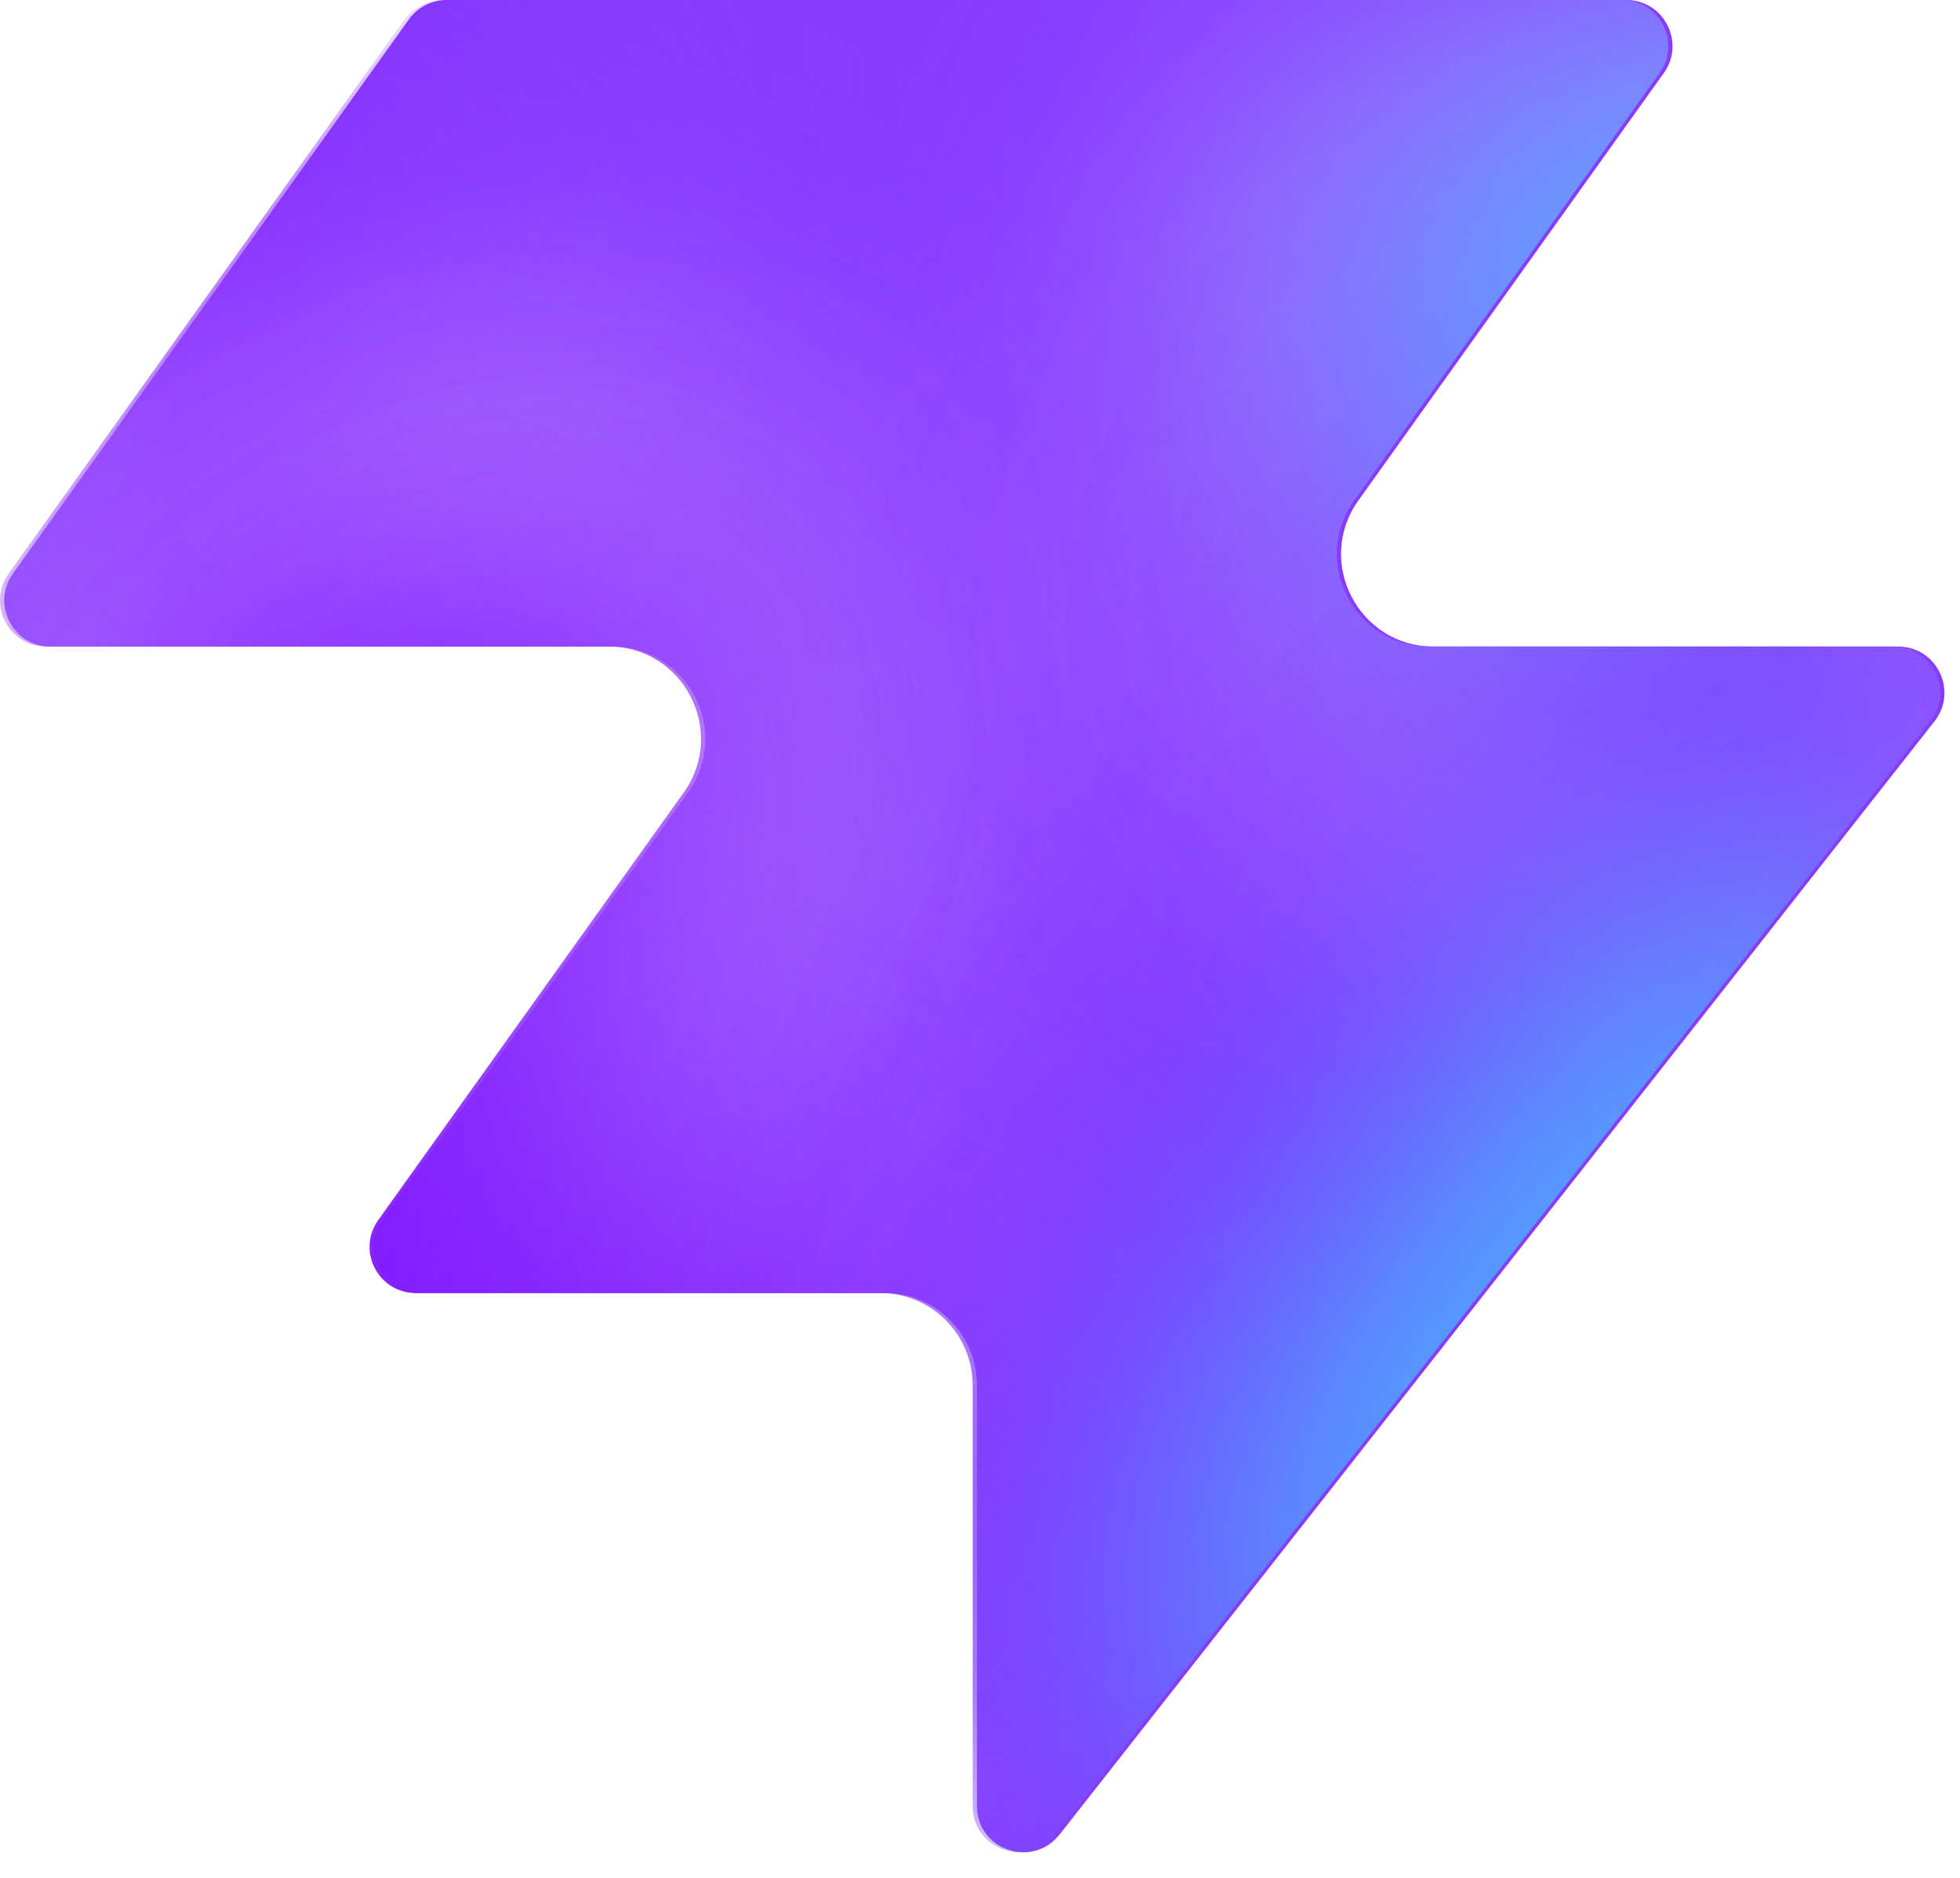
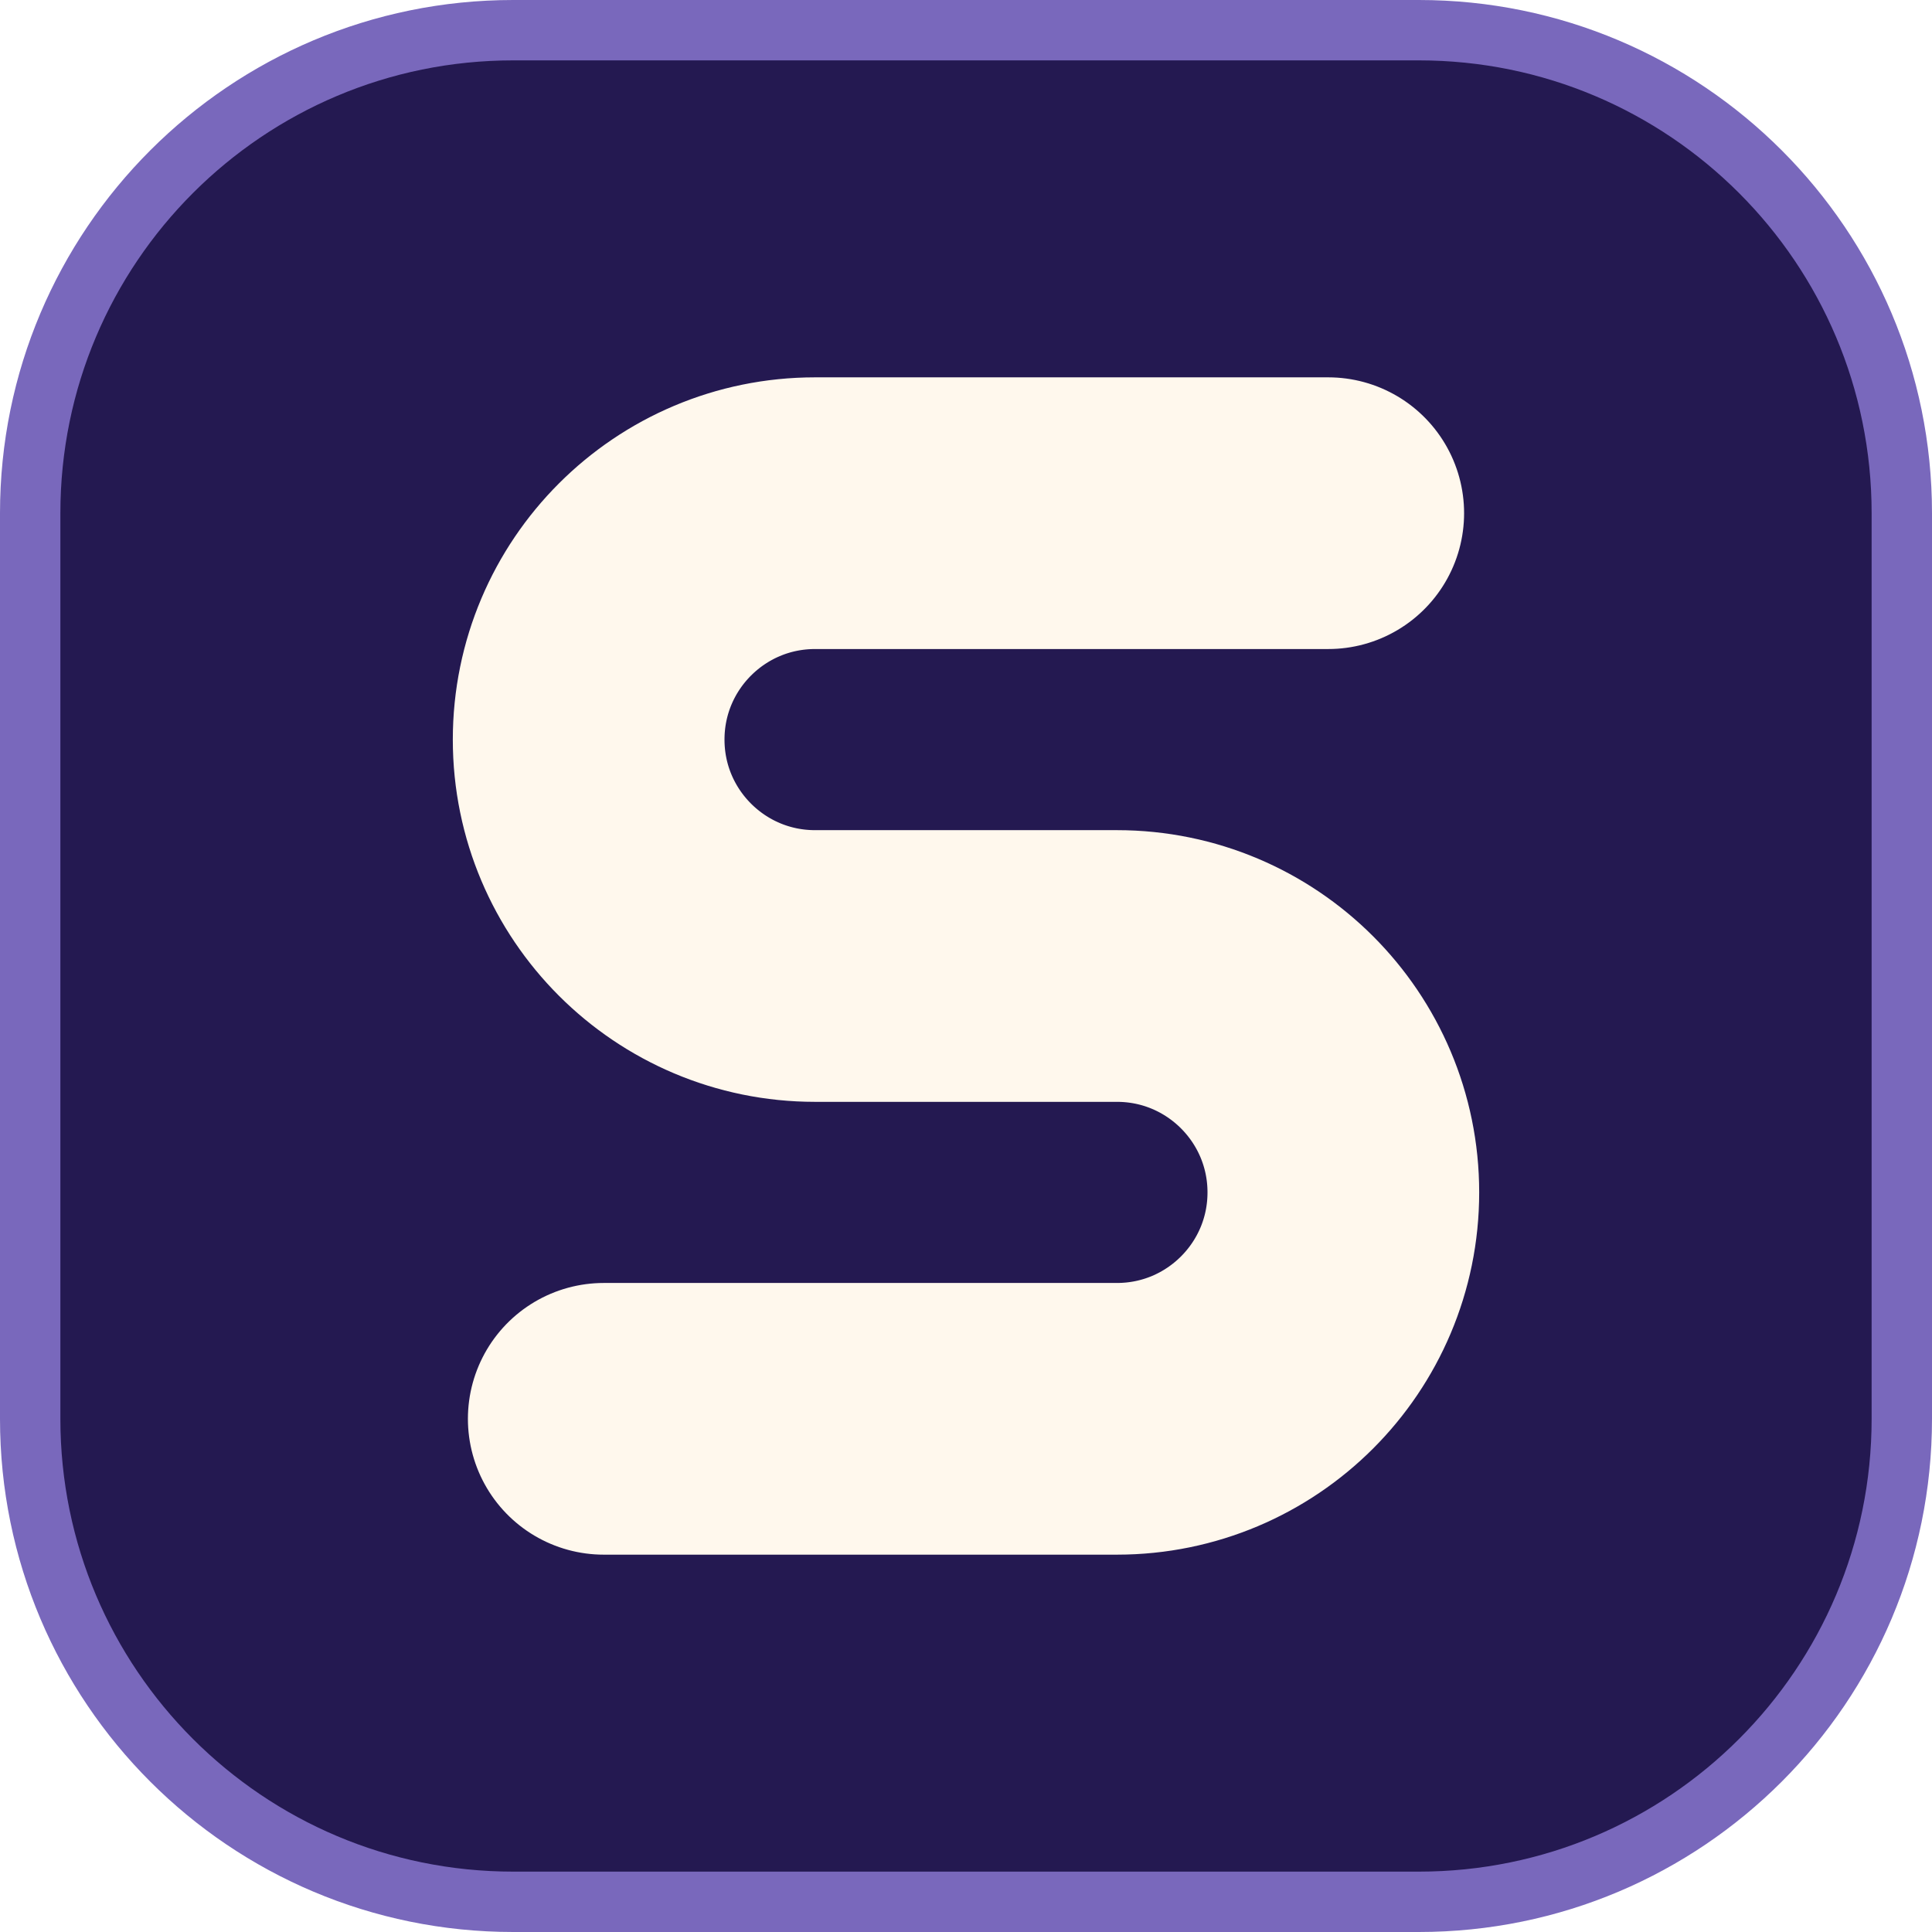
- <svg xmlns="http://www.w3.org/2000/svg" width="48" height="46" fill="none" viewBox="0 0 48 46">
-   <path fill="#863bff" d="M25.946 44.938c-.664.845-2.021.375-2.021-.698V33.937a2.26 2.26 0 0 0-2.262-2.262H10.287c-.92 0-1.456-1.04-.92-1.788l7.48-10.471c1.07-1.497 0-3.578-1.842-3.578H1.237c-.92 0-1.456-1.04-.92-1.788L10.013.474c.214-.297.556-.474.92-.474h28.894c.92 0 1.456 1.04.92 1.788l-7.48 10.471c-1.07 1.498 0 3.579 1.842 3.579h11.377c.943 0 1.473 1.088.89 1.83L25.947 44.94z" style="fill:#863bff;fill:color(display-p3 .525 .23 1);fill-opacity:1" />
-   <mask id="a" width="48" height="46" x="0" y="0" maskUnits="userSpaceOnUse" style="mask-type:alpha">
-     <path fill="#000" d="M25.842 44.938c-.664.844-2.021.375-2.021-.698V33.937a2.26 2.26 0 0 0-2.262-2.262H10.183c-.92 0-1.456-1.04-.92-1.788l7.48-10.471c1.07-1.498 0-3.579-1.842-3.579H1.133c-.92 0-1.456-1.04-.92-1.787L9.91.473c.214-.297.556-.474.92-.474h28.894c.92 0 1.456 1.04.92 1.788l-7.48 10.471c-1.07 1.498 0 3.578 1.842 3.578h11.377c.943 0 1.473 1.088.89 1.832L25.843 44.94z" style="fill:#000;fill-opacity:1" />
-   </mask>
-   <g mask="url(#a)">
-     <g filter="url(#b)">
-       <ellipse cx="5.508" cy="14.704" fill="#ede6ff" rx="5.508" ry="14.704" style="fill:#ede6ff;fill:color(display-p3 .927 .903 1);fill-opacity:1" transform="matrix(.00324 1 1 -.00324 -4.47 31.516)" />
-     </g>
-     <g filter="url(#c)">
-       <ellipse cx="10.399" cy="29.851" fill="#ede6ff" rx="10.399" ry="29.851" style="fill:#ede6ff;fill:color(display-p3 .927 .903 1);fill-opacity:1" transform="matrix(.00324 1 1 -.00324 -39.328 7.883)" />
-     </g>
-     <g filter="url(#d)">
-       <ellipse cx="5.508" cy="30.487" fill="#7e14ff" rx="5.508" ry="30.487" style="fill:#7e14ff;fill:color(display-p3 .492 .077 1);fill-opacity:1" transform="rotate(89.814 -25.913 -14.639)scale(1 -1)" />
-     </g>
-     <g filter="url(#e)">
-       <ellipse cx="5.508" cy="30.599" fill="#7e14ff" rx="5.508" ry="30.599" style="fill:#7e14ff;fill:color(display-p3 .492 .077 1);fill-opacity:1" transform="rotate(89.814 -32.644 -3.334)scale(1 -1)" />
-     </g>
-     <g filter="url(#f)">
-       <ellipse cx="5.508" cy="30.599" fill="#7e14ff" rx="5.508" ry="30.599" style="fill:#7e14ff;fill:color(display-p3 .492 .077 1);fill-opacity:1" transform="matrix(.00324 1 1 -.00324 -34.34 30.47)" />
-     </g>
-     <g filter="url(#g)">
-       <ellipse cx="14.072" cy="22.078" fill="#ede6ff" rx="14.072" ry="22.078" style="fill:#ede6ff;fill:color(display-p3 .927 .903 1);fill-opacity:1" transform="rotate(93.35 24.506 48.493)scale(-1 1)" />
-     </g>
-     <g filter="url(#h)">
-       <ellipse cx="3.47" cy="21.501" fill="#7e14ff" rx="3.47" ry="21.501" style="fill:#7e14ff;fill:color(display-p3 .492 .077 1);fill-opacity:1" transform="rotate(89.009 28.708 47.59)scale(-1 1)" />
-     </g>
-     <g filter="url(#i)">
-       <ellipse cx="3.47" cy="21.501" fill="#7e14ff" rx="3.47" ry="21.501" style="fill:#7e14ff;fill:color(display-p3 .492 .077 1);fill-opacity:1" transform="rotate(89.009 28.708 47.59)scale(-1 1)" />
-     </g>
-     <g filter="url(#j)">
-       <ellipse cx=".387" cy="8.972" fill="#7e14ff" rx="4.407" ry="29.108" style="fill:#7e14ff;fill:color(display-p3 .492 .077 1);fill-opacity:1" transform="rotate(39.51 .387 8.972)" />
-     </g>
-     <g filter="url(#k)">
-       <ellipse cx="47.523" cy="-6.092" fill="#7e14ff" rx="4.407" ry="29.108" style="fill:#7e14ff;fill:color(display-p3 .492 .077 1);fill-opacity:1" transform="rotate(37.892 47.523 -6.092)" />
-     </g>
-     <g filter="url(#l)">
-       <ellipse cx="41.412" cy="6.333" fill="#47bfff" rx="5.971" ry="9.665" style="fill:#47bfff;fill:color(display-p3 .28 .748 1);fill-opacity:1" transform="rotate(37.892 41.412 6.333)" />
-     </g>
-     <g filter="url(#m)">
-       <ellipse cx="-1.879" cy="38.332" fill="#7e14ff" rx="4.407" ry="29.108" style="fill:#7e14ff;fill:color(display-p3 .492 .077 1);fill-opacity:1" transform="rotate(37.892 -1.88 38.332)" />
-     </g>
-     <g filter="url(#n)">
-       <ellipse cx="-1.879" cy="38.332" fill="#7e14ff" rx="4.407" ry="29.108" style="fill:#7e14ff;fill:color(display-p3 .492 .077 1);fill-opacity:1" transform="rotate(37.892 -1.88 38.332)" />
-     </g>
-     <g filter="url(#o)">
-       <ellipse cx="35.651" cy="29.907" fill="#7e14ff" rx="4.407" ry="29.108" style="fill:#7e14ff;fill:color(display-p3 .492 .077 1);fill-opacity:1" transform="rotate(37.892 35.651 29.907)" />
-     </g>
-     <g filter="url(#p)">
-       <ellipse cx="38.418" cy="32.4" fill="#47bfff" rx="5.971" ry="15.297" style="fill:#47bfff;fill:color(display-p3 .28 .748 1);fill-opacity:1" transform="rotate(37.892 38.418 32.4)" />
-     </g>
-   </g>
-   <defs>
-     <filter id="b" width="60.045" height="41.654" x="-19.77" y="16.149" color-interpolation-filters="sRGB" filterUnits="userSpaceOnUse">
-       <feFlood flood-opacity="0" result="BackgroundImageFix" />
-       <feBlend in="SourceGraphic" in2="BackgroundImageFix" result="shape" />
-       <feGaussianBlur result="effect1_foregroundBlur_2002_17158" stdDeviation="7.659" />
-     </filter>
-     <filter id="c" width="90.34" height="51.437" x="-54.613" y="-7.533" color-interpolation-filters="sRGB" filterUnits="userSpaceOnUse">
-       <feFlood flood-opacity="0" result="BackgroundImageFix" />
-       <feBlend in="SourceGraphic" in2="BackgroundImageFix" result="shape" />
-       <feGaussianBlur result="effect1_foregroundBlur_2002_17158" stdDeviation="7.659" />
-     </filter>
-     <filter id="d" width="79.355" height="29.4" x="-49.64" y="2.03" color-interpolation-filters="sRGB" filterUnits="userSpaceOnUse">
-       <feFlood flood-opacity="0" result="BackgroundImageFix" />
-       <feBlend in="SourceGraphic" in2="BackgroundImageFix" result="shape" />
-       <feGaussianBlur result="effect1_foregroundBlur_2002_17158" stdDeviation="4.596" />
-     </filter>
-     <filter id="e" width="79.579" height="29.4" x="-45.045" y="20.029" color-interpolation-filters="sRGB" filterUnits="userSpaceOnUse">
-       <feFlood flood-opacity="0" result="BackgroundImageFix" />
-       <feBlend in="SourceGraphic" in2="BackgroundImageFix" result="shape" />
-       <feGaussianBlur result="effect1_foregroundBlur_2002_17158" stdDeviation="4.596" />
-     </filter>
-     <filter id="f" width="79.579" height="29.4" x="-43.513" y="21.178" color-interpolation-filters="sRGB" filterUnits="userSpaceOnUse">
-       <feFlood flood-opacity="0" result="BackgroundImageFix" />
-       <feBlend in="SourceGraphic" in2="BackgroundImageFix" result="shape" />
-       <feGaussianBlur result="effect1_foregroundBlur_2002_17158" stdDeviation="4.596" />
-     </filter>
-     <filter id="g" width="74.749" height="58.852" x="15.756" y="-17.901" color-interpolation-filters="sRGB" filterUnits="userSpaceOnUse">
-       <feFlood flood-opacity="0" result="BackgroundImageFix" />
-       <feBlend in="SourceGraphic" in2="BackgroundImageFix" result="shape" />
-       <feGaussianBlur result="effect1_foregroundBlur_2002_17158" stdDeviation="7.659" />
-     </filter>
-     <filter id="h" width="61.377" height="25.362" x="23.548" y="2.284" color-interpolation-filters="sRGB" filterUnits="userSpaceOnUse">
-       <feFlood flood-opacity="0" result="BackgroundImageFix" />
-       <feBlend in="SourceGraphic" in2="BackgroundImageFix" result="shape" />
-       <feGaussianBlur result="effect1_foregroundBlur_2002_17158" stdDeviation="4.596" />
-     </filter>
-     <filter id="i" width="61.377" height="25.362" x="23.548" y="2.284" color-interpolation-filters="sRGB" filterUnits="userSpaceOnUse">
-       <feFlood flood-opacity="0" result="BackgroundImageFix" />
-       <feBlend in="SourceGraphic" in2="BackgroundImageFix" result="shape" />
-       <feGaussianBlur result="effect1_foregroundBlur_2002_17158" stdDeviation="4.596" />
-     </filter>
-     <filter id="j" width="56.045" height="63.649" x="-27.636" y="-22.853" color-interpolation-filters="sRGB" filterUnits="userSpaceOnUse">
-       <feFlood flood-opacity="0" result="BackgroundImageFix" />
-       <feBlend in="SourceGraphic" in2="BackgroundImageFix" result="shape" />
-       <feGaussianBlur result="effect1_foregroundBlur_2002_17158" stdDeviation="4.596" />
-     </filter>
-     <filter id="k" width="54.814" height="64.646" x="20.116" y="-38.415" color-interpolation-filters="sRGB" filterUnits="userSpaceOnUse">
-       <feFlood flood-opacity="0" result="BackgroundImageFix" />
-       <feBlend in="SourceGraphic" in2="BackgroundImageFix" result="shape" />
-       <feGaussianBlur result="effect1_foregroundBlur_2002_17158" stdDeviation="4.596" />
-     </filter>
-     <filter id="l" width="33.541" height="35.313" x="24.641" y="-11.323" color-interpolation-filters="sRGB" filterUnits="userSpaceOnUse">
-       <feFlood flood-opacity="0" result="BackgroundImageFix" />
-       <feBlend in="SourceGraphic" in2="BackgroundImageFix" result="shape" />
-       <feGaussianBlur result="effect1_foregroundBlur_2002_17158" stdDeviation="4.596" />
-     </filter>
-     <filter id="m" width="54.814" height="64.646" x="-29.286" y="6.009" color-interpolation-filters="sRGB" filterUnits="userSpaceOnUse">
-       <feFlood flood-opacity="0" result="BackgroundImageFix" />
-       <feBlend in="SourceGraphic" in2="BackgroundImageFix" result="shape" />
-       <feGaussianBlur result="effect1_foregroundBlur_2002_17158" stdDeviation="4.596" />
-     </filter>
-     <filter id="n" width="54.814" height="64.646" x="-29.286" y="6.009" color-interpolation-filters="sRGB" filterUnits="userSpaceOnUse">
-       <feFlood flood-opacity="0" result="BackgroundImageFix" />
-       <feBlend in="SourceGraphic" in2="BackgroundImageFix" result="shape" />
-       <feGaussianBlur result="effect1_foregroundBlur_2002_17158" stdDeviation="4.596" />
-     </filter>
-     <filter id="o" width="54.814" height="64.646" x="8.244" y="-2.416" color-interpolation-filters="sRGB" filterUnits="userSpaceOnUse">
-       <feFlood flood-opacity="0" result="BackgroundImageFix" />
-       <feBlend in="SourceGraphic" in2="BackgroundImageFix" result="shape" />
-       <feGaussianBlur result="effect1_foregroundBlur_2002_17158" stdDeviation="4.596" />
-     </filter>
-     <filter id="p" width="39.409" height="43.623" x="18.713" y="10.588" color-interpolation-filters="sRGB" filterUnits="userSpaceOnUse">
-       <feFlood flood-opacity="0" result="BackgroundImageFix" />
-       <feBlend in="SourceGraphic" in2="BackgroundImageFix" result="shape" />
-       <feGaussianBlur result="effect1_foregroundBlur_2002_17158" stdDeviation="4.596" />
-     </filter>
-   </defs>
+ <svg xmlns="http://www.w3.org/2000/svg" viewBox="0 0 64 64">
+   <rect x="1" y="1" width="62" height="62" rx="16" fill="#241951" stroke="#7968bc" stroke-width="2" />
+   <path d="M44 17H27a7.5 7.5 0 0 0 0 15h10a7.5 7.5 0 0 1 0 15H20" fill="none" stroke="#fff8ed" stroke-width="9" stroke-linecap="round" />
</svg>
